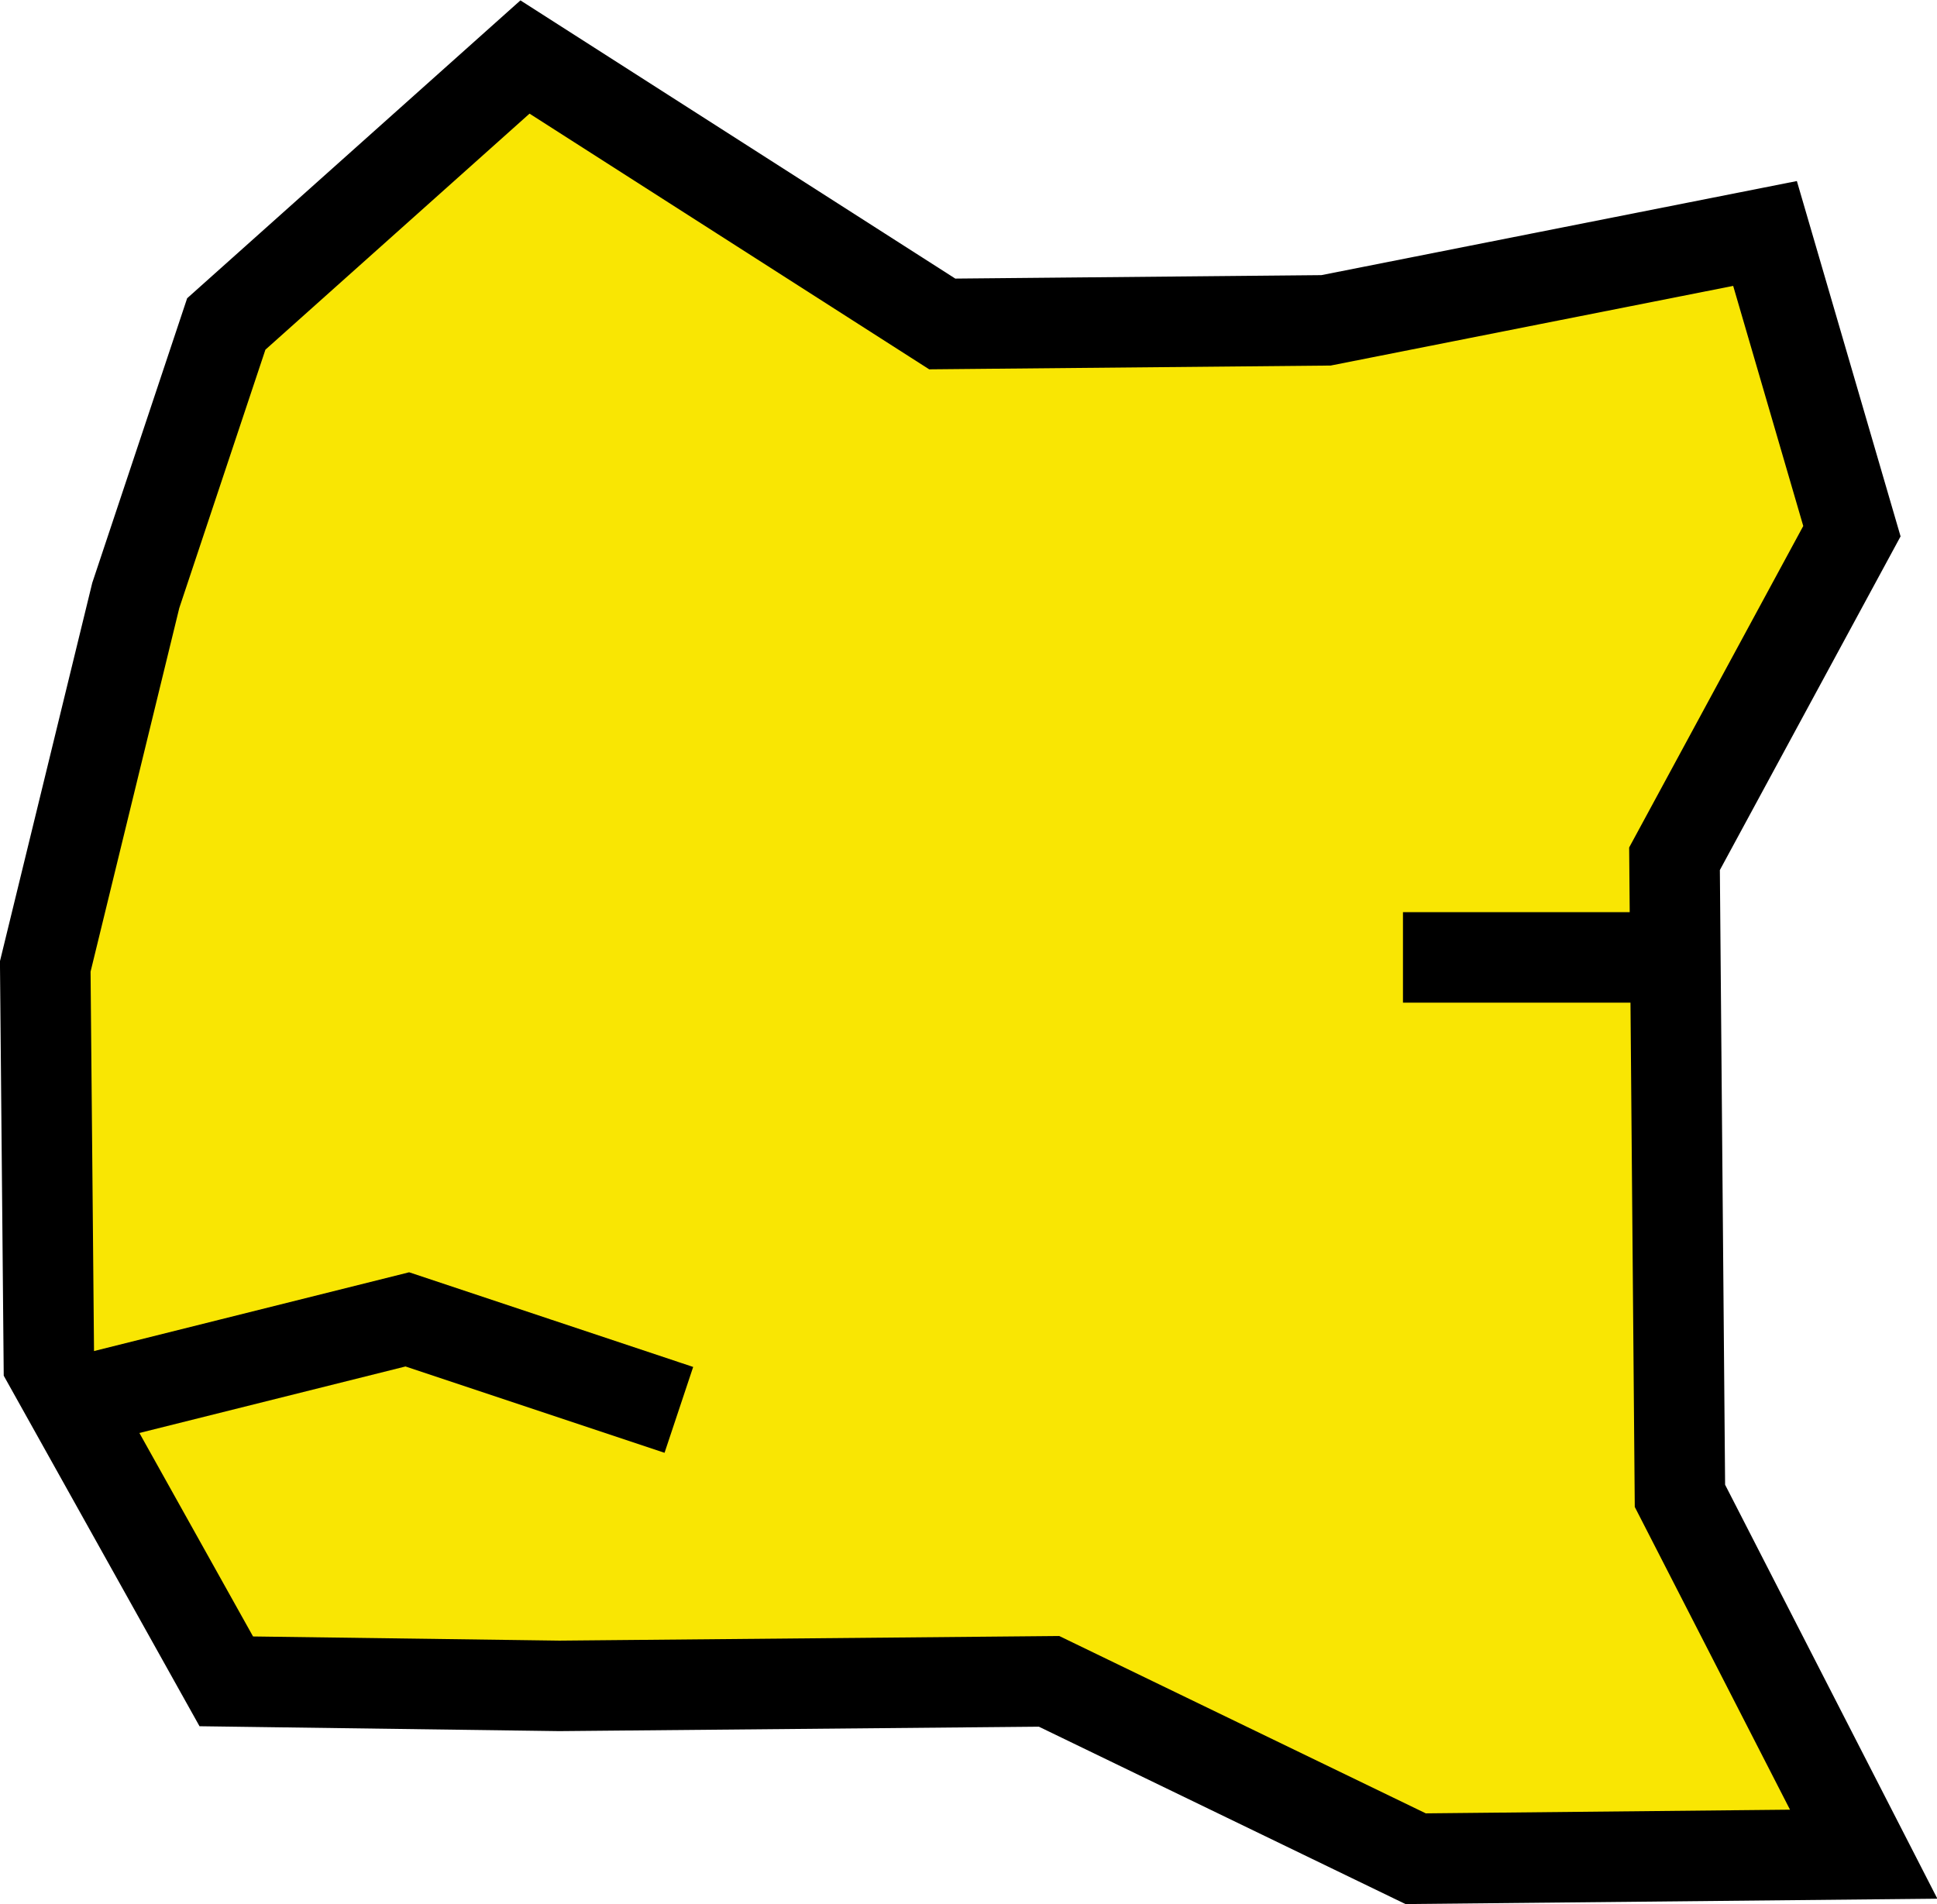
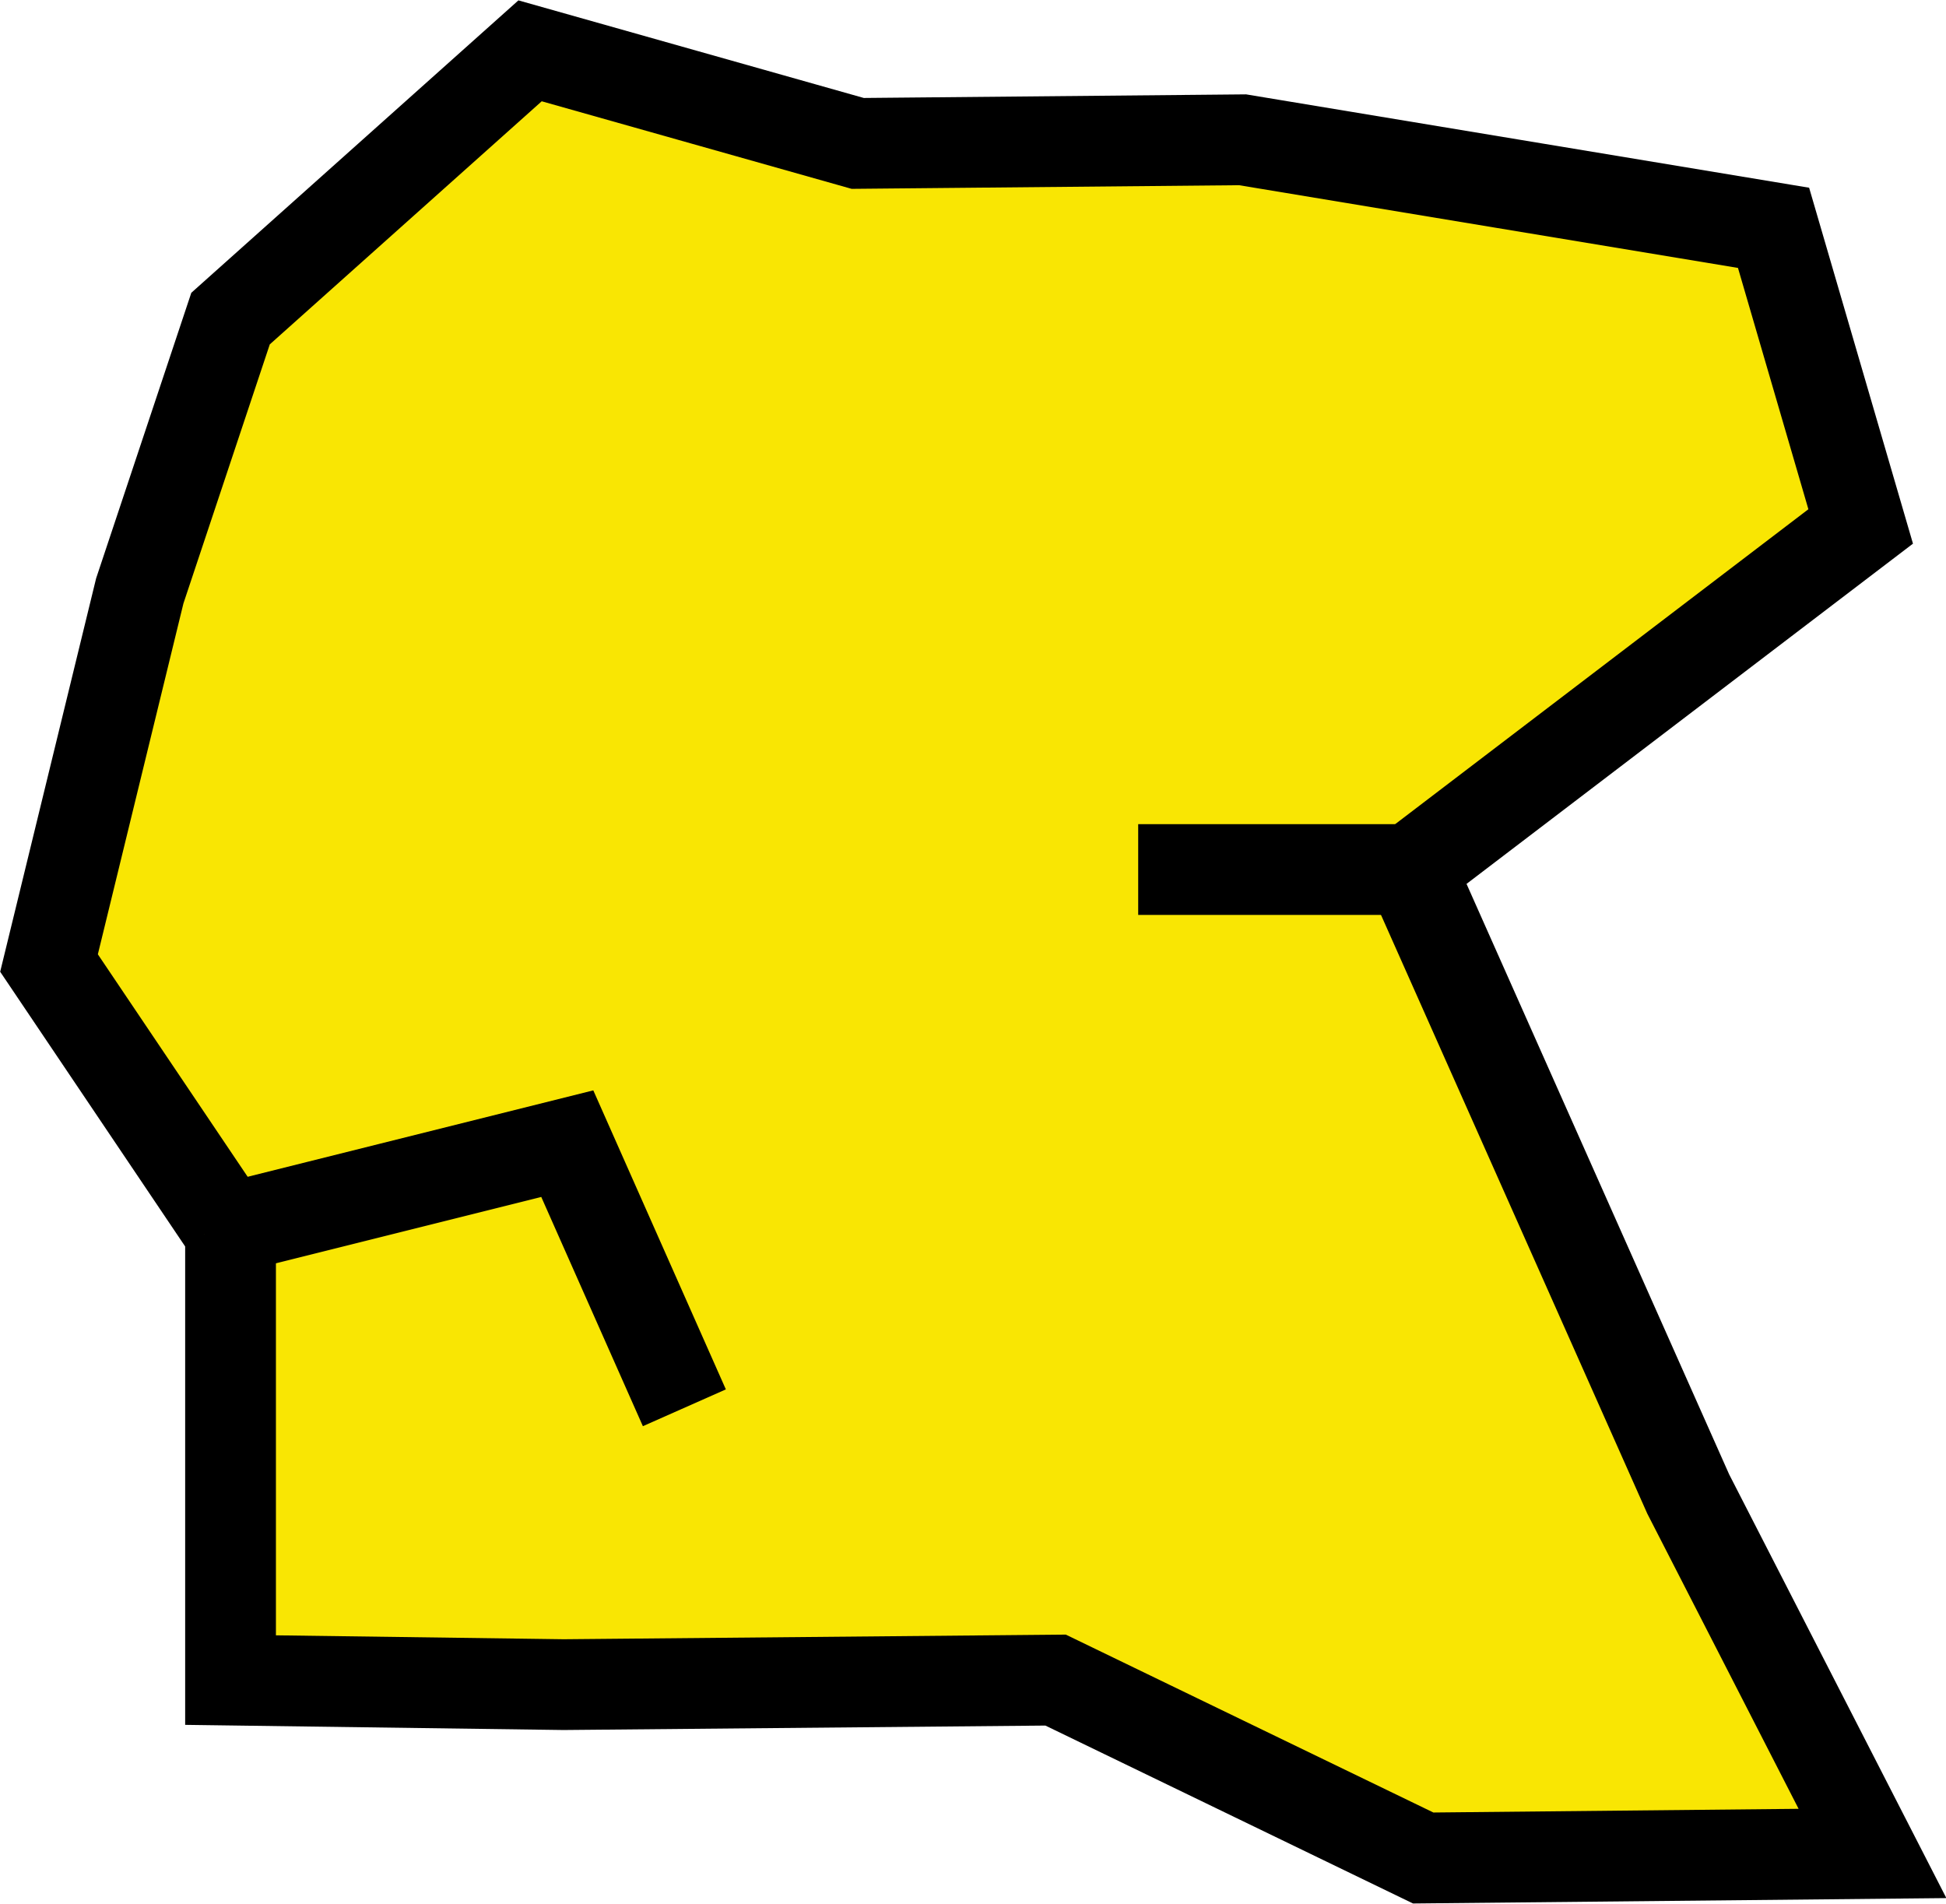
- <svg xmlns="http://www.w3.org/2000/svg" viewBox="0 0 21.4 21.04">
+ <svg xmlns="http://www.w3.org/2000/svg" viewBox="0 0 21.44 20.97">
  <defs>
-     <style>.cls-1{fill:#f9e603;}.cls-1,.cls-2{stroke:#000;stroke-miterlimit:10;}.cls-2{fill:none;}</style>
+     <style>.cls-1{fill:#f9e603;stroke:#000;stroke-miterlimit:10;}</style>
  </defs>
  <g id="Layer_2" data-name="Layer 2">
    <g id="debry">
-       <polygon class="cls-1" points="20.59 20.49 15.64 20.54 11.59 18.58 6.18 18.63 2.5 18.58 0.54 15.07 0.5 10.68 1.5 6.58 2.5 3.58 5.8 0.63 10.41 3.58 14.65 3.54 19.5 2.58 20.46 5.87 18.5 9.49 18.56 16.53 20.59 20.49" />
-       <polyline class="cls-2" points="0.5 15.58 4.5 14.58 7.5 15.58" />
-       <line class="cls-2" x1="18.5" y1="10.58" x2="15.5" y2="10.58" />
+       <polygon class="cls-1" points="20.63 20.42 15.68 20.47 11.63 18.51 6.21 18.56 2.54 18.51 2.54 13.58 0.54 10.61 1.54 6.51 2.54 3.51 5.84 0.56 9.45 1.58 13.69 1.54 19.54 2.51 20.5 5.8 15.54 9.58 18.6 16.46 20.63 20.42" />
+       <polyline class="cls-1" points="2.25 13.6 6.25 12.6 7.54 15.51" />
+       <line class="cls-1" x1="15.54" y1="9.58" x2="12.54" y2="9.58" />
    </g>
  </g>
</svg>
